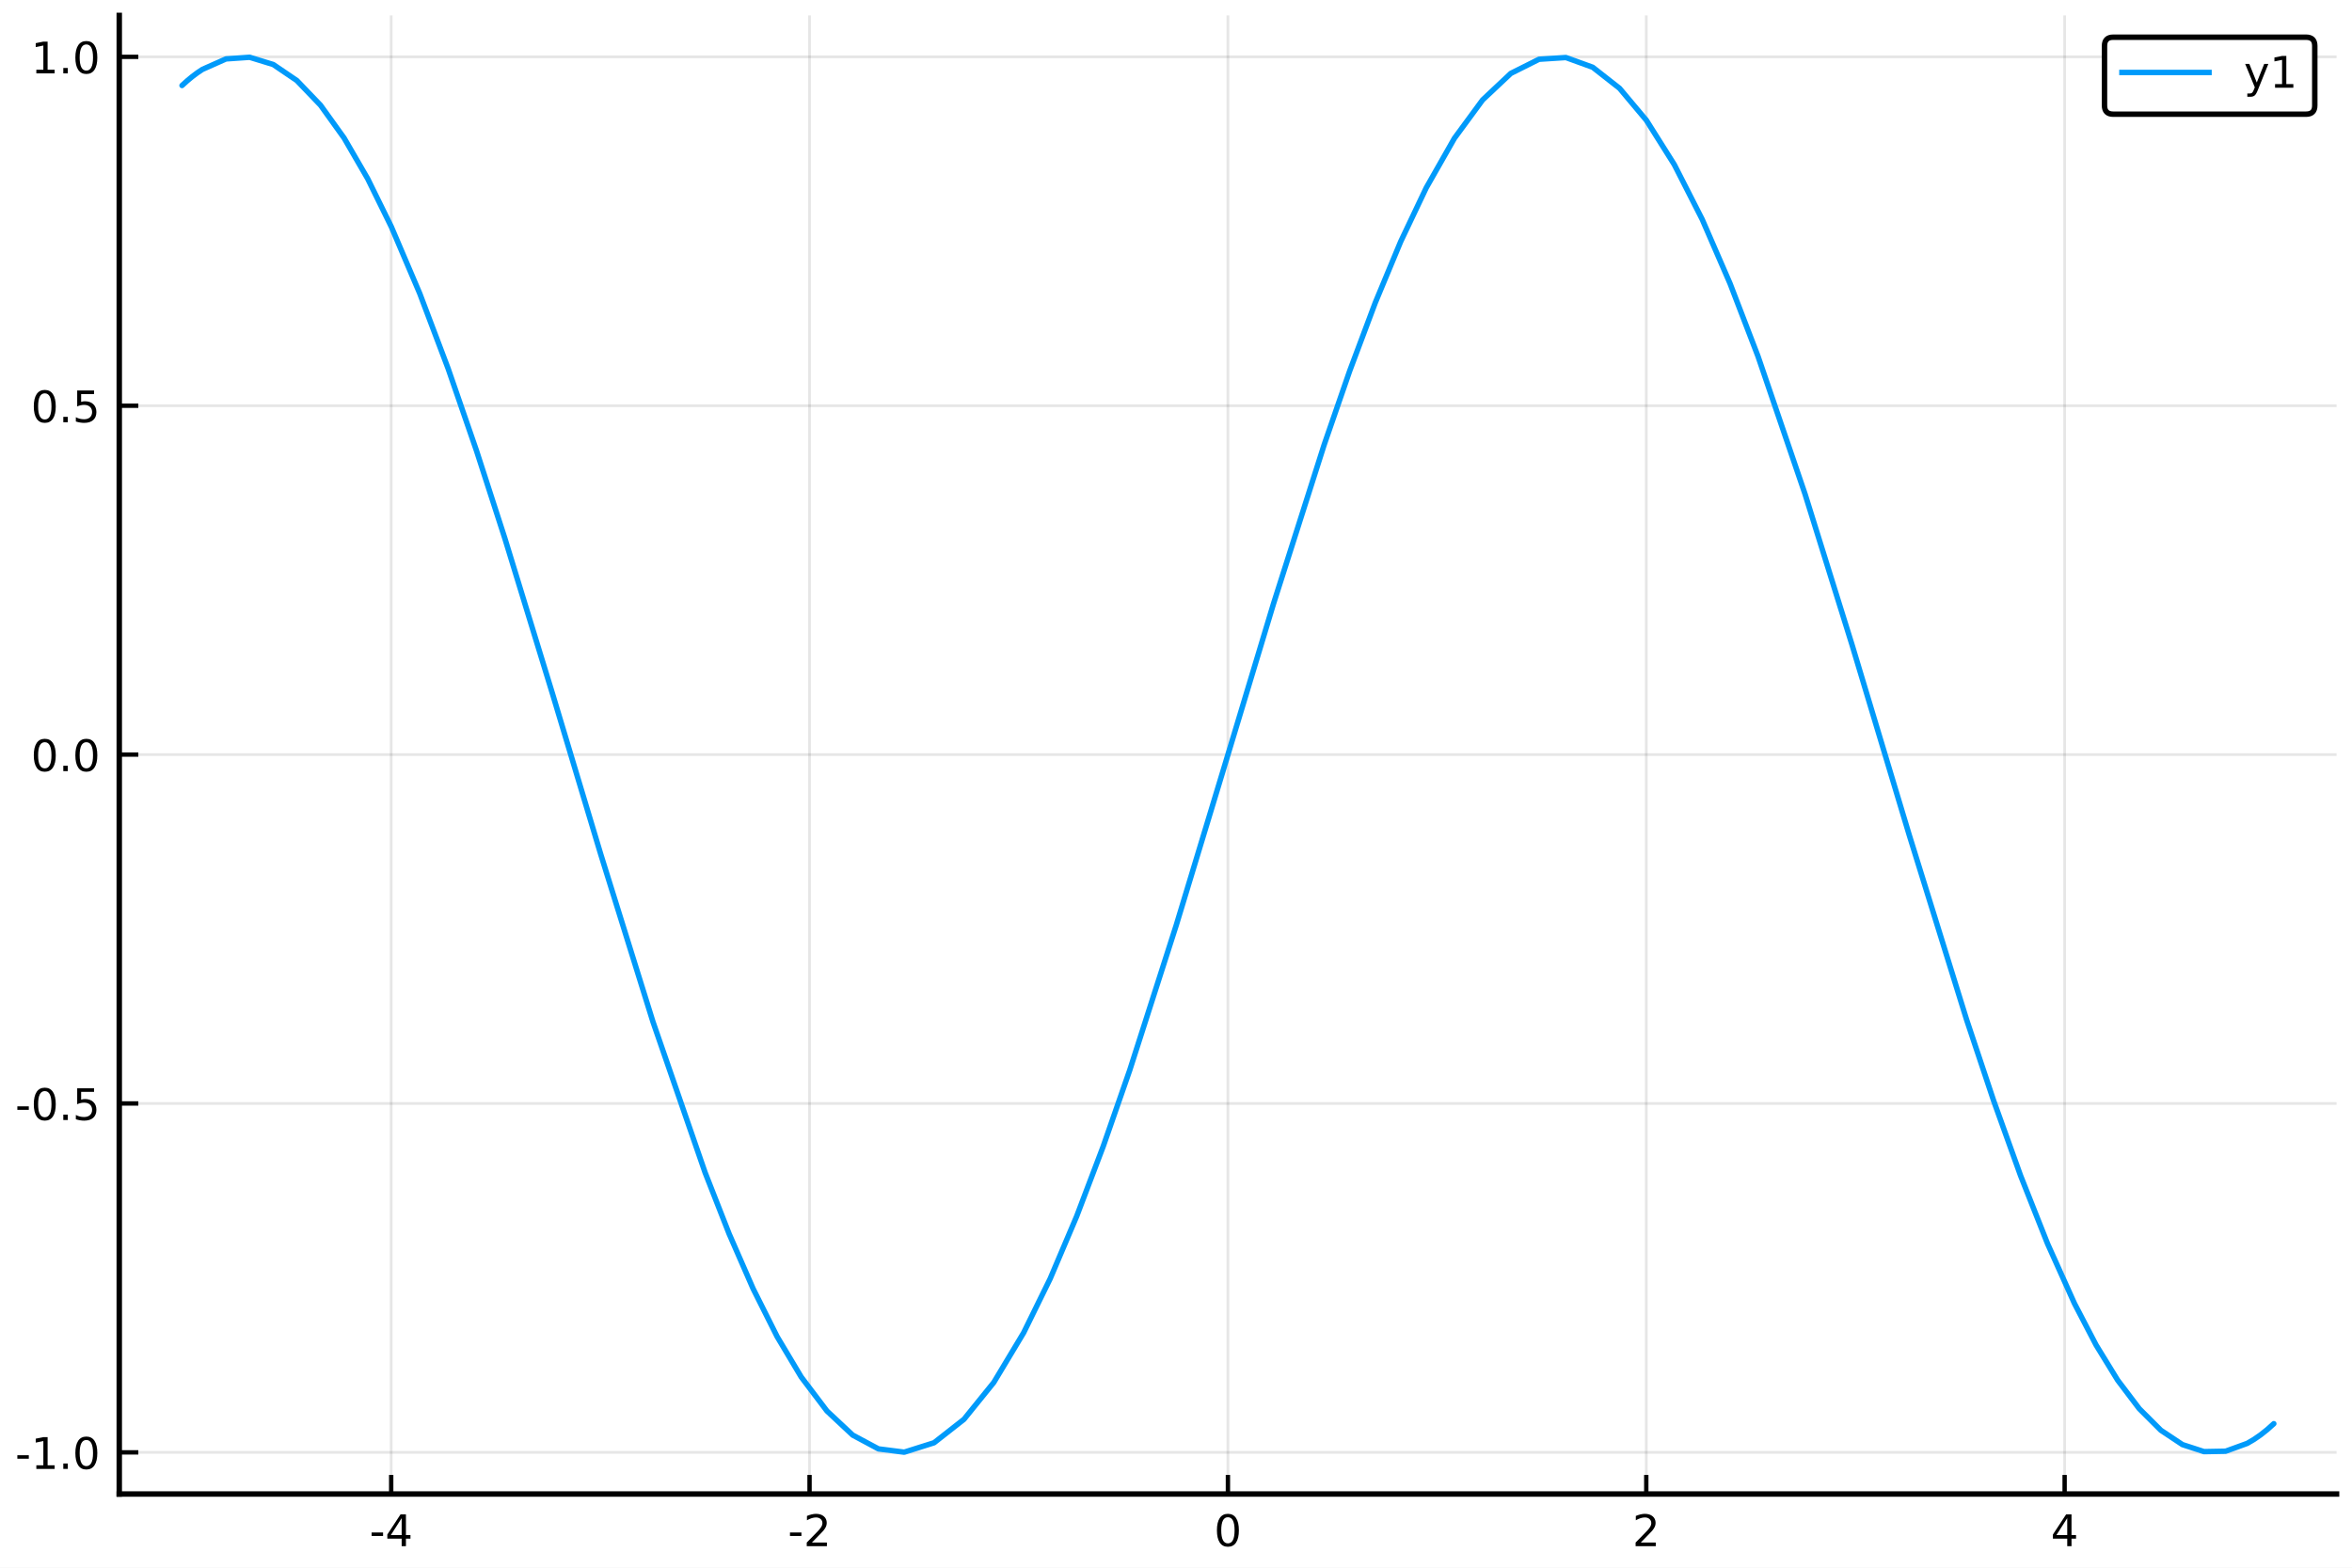
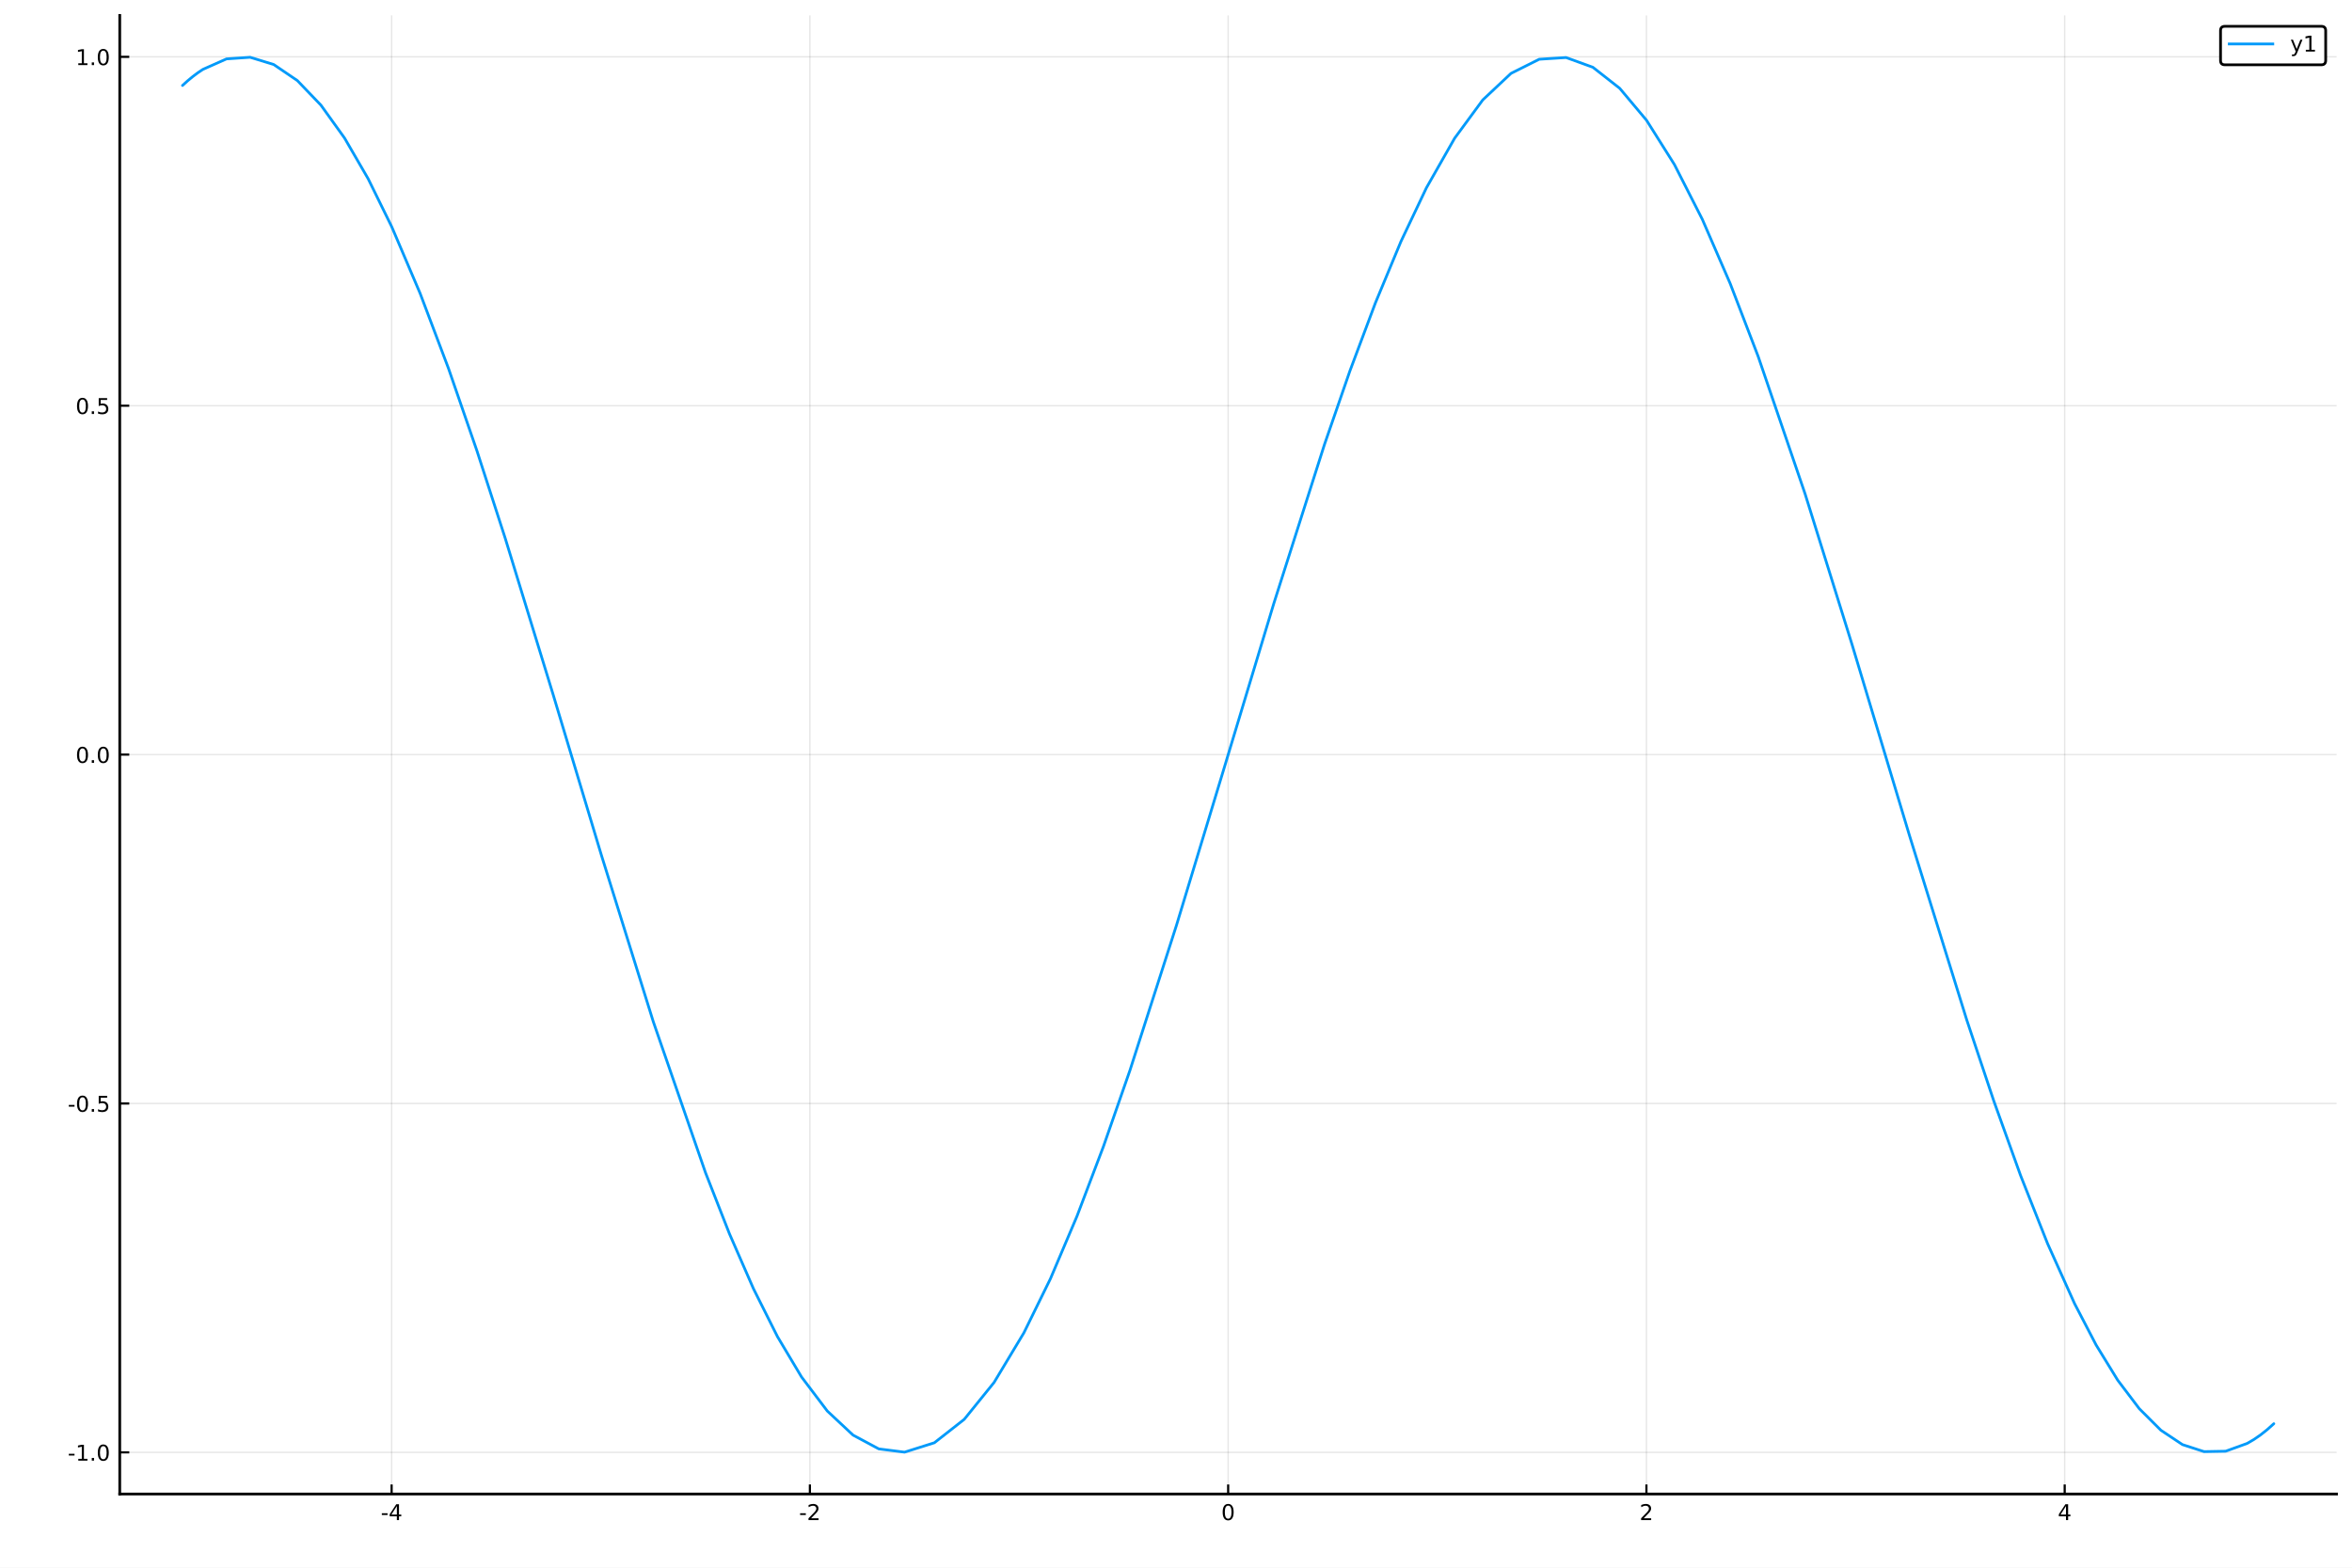
- <svg xmlns="http://www.w3.org/2000/svg" xmlns:xlink="http://www.w3.org/1999/xlink" height="288pt" version="1.1" viewBox="0 0 432 288" width="432pt">
+ <svg xmlns="http://www.w3.org/2000/svg" xmlns:xlink="http://www.w3.org/1999/xlink" height="576pt" version="1.1" viewBox="0 0 864 576" width="864pt">
  <defs>
    <style type="text/css">
*{stroke-linecap:butt;stroke-linejoin:round;}
  </style>
  </defs>
  <g id="figure_1">
    <g id="patch_1">
-       <path d="M 0 288  L 432 288  L 432 0  L 0 0  z " style="fill:#ffffff;" />
+       <path d="M 0 576  L 864 576  L 864 0  L 0 0  z " style="fill:#ffffff;" />
    </g>
    <g id="axes_1">
      <g id="patch_2">
-         <path d="M 21.905 274.465  L 429.165 274.465  L 429.165 2.835  L 21.905 2.835  z " style="fill:#ffffff;" />
+         <path d="M 43.989 548.931  L 858.331 548.931  L 858.331 5.669  L 43.989 5.669  z " style="fill:#ffffff;" />
      </g>
      <g id="matplotlib.axis_1">
        <g id="xtick_1">
          <g id="line2d_1">
-             <path clip-path="url(#p8467851a7f)" d="M 71.852 274.465  L 71.852 2.835  " style="fill:none;stroke:#000000;stroke-linecap:square;stroke-opacity:0.1;stroke-width:0.5;" />
+             <path clip-path="url(#p597e7960a9)" d="M 143.861 548.931  L 143.861 5.669  " style="fill:none;stroke:#000000;stroke-linecap:square;stroke-opacity:0.1;stroke-width:0.5;" />
          </g>
          <g id="line2d_2">
            <defs>
-               <path d="M 0 0  L 0 -3.5  " id="mb090a99532" style="stroke:#000000;stroke-width:0.8;" />
-             </defs>
-             <g>
-               <use style="stroke:#000000;stroke-width:0.8;" x="71.852" xlink:href="#mb090a99532" y="274.465" />
+               <path d="M 0 0  L 0 -3.5  " id="mfb1b70758a" style="stroke:#000000;stroke-width:0.8;" />
+             </defs>
+             <g>
+               <use style="stroke:#000000;stroke-width:0.8;" x="143.861" xlink:href="#mfb1b70758a" y="548.931" />
            </g>
          </g>
          <g id="text_1">
            <defs>
              <path d="M 4.891 31.391  L 31.203 31.391  L 31.203 23.391  L 4.891 23.391  z " id="DejaVuSans-45" />
              <path d="M 37.797 64.312  L 12.891 25.391  L 37.797 25.391  z M 35.203 72.906  L 47.609 72.906  L 47.609 25.391  L 58.016 25.391  L 58.016 17.188  L 47.609 17.188  L 47.609 0  L 37.797 0  L 37.797 17.188  L 4.891 17.188  L 4.891 26.703  z " id="DejaVuSans-52" />
            </defs>
-             <g transform="translate(67.86359 284.0441)scale(0.08 -0.08)">
+             <g transform="translate(139.8732 558.5095)scale(0.08 -0.08)">
              <use xlink:href="#DejaVuSans-45" />
              <use x="36.084" xlink:href="#DejaVuSans-52" />
            </g>
          </g>
        </g>
        <g id="xtick_2">
          <g id="line2d_3">
-             <path clip-path="url(#p8467851a7f)" d="M 148.693 274.465  L 148.693 2.835  " style="fill:none;stroke:#000000;stroke-linecap:square;stroke-opacity:0.1;stroke-width:0.5;" />
+             <path clip-path="url(#p597e7960a9)" d="M 297.511 548.931  L 297.511 5.669  " style="fill:none;stroke:#000000;stroke-linecap:square;stroke-opacity:0.1;stroke-width:0.5;" />
          </g>
          <g id="line2d_4">
            <g>
-               <use style="stroke:#000000;stroke-width:0.8;" x="148.693" xlink:href="#mb090a99532" y="274.465" />
+               <use style="stroke:#000000;stroke-width:0.8;" x="297.511" xlink:href="#mfb1b70758a" y="548.931" />
            </g>
          </g>
          <g id="text_2">
            <defs>
              <path d="M 19.188 8.297  L 53.609 8.297  L 53.609 0  L 7.328 0  L 7.328 8.297  Q 12.938 14.109 22.625 23.891  Q 32.328 33.688 34.812 36.531  Q 39.547 41.844 41.422 45.531  Q 43.312 49.219 43.312 52.781  Q 43.312 58.594 39.234 62.25  Q 35.156 65.922 28.609 65.922  Q 23.969 65.922 18.812 64.312  Q 13.672 62.703 7.812 59.422  L 7.812 69.391  Q 13.766 71.781 18.938 73  Q 24.125 74.219 28.422 74.219  Q 39.75 74.219 46.484 68.547  Q 53.219 62.891 53.219 53.422  Q 53.219 48.922 51.531 44.891  Q 49.859 40.875 45.406 35.406  Q 44.188 33.984 37.641 27.219  Q 31.109 20.453 19.188 8.297  z " id="DejaVuSans-50" />
            </defs>
-             <g transform="translate(144.7052 284.0441)scale(0.08 -0.08)">
+             <g transform="translate(293.5226 558.5095)scale(0.08 -0.08)">
              <use xlink:href="#DejaVuSans-45" />
              <use x="36.084" xlink:href="#DejaVuSans-50" />
            </g>
          </g>
        </g>
        <g id="xtick_3">
          <g id="line2d_5">
-             <path clip-path="url(#p8467851a7f)" d="M 225.535 274.465  L 225.535 2.835  " style="fill:none;stroke:#000000;stroke-linecap:square;stroke-opacity:0.1;stroke-width:0.5;" />
+             <path clip-path="url(#p597e7960a9)" d="M 451.16 548.931  L 451.16 5.669  " style="fill:none;stroke:#000000;stroke-linecap:square;stroke-opacity:0.1;stroke-width:0.5;" />
          </g>
          <g id="line2d_6">
            <g>
-               <use style="stroke:#000000;stroke-width:0.8;" x="225.535" xlink:href="#mb090a99532" y="274.465" />
+               <use style="stroke:#000000;stroke-width:0.8;" x="451.16" xlink:href="#mfb1b70758a" y="548.931" />
            </g>
          </g>
          <g id="text_3">
            <defs>
              <path d="M 31.781 66.406  Q 24.172 66.406 20.328 58.906  Q 16.5 51.422 16.5 36.375  Q 16.5 21.391 20.328 13.891  Q 24.172 6.391 31.781 6.391  Q 39.453 6.391 43.281 13.891  Q 47.125 21.391 47.125 36.375  Q 47.125 51.422 43.281 58.906  Q 39.453 66.406 31.781 66.406  z M 31.781 74.219  Q 44.047 74.219 50.516 64.516  Q 56.984 54.828 56.984 36.375  Q 56.984 17.969 50.516 8.266  Q 44.047 -1.422 31.781 -1.422  Q 19.531 -1.422 13.062 8.266  Q 6.594 17.969 6.594 36.375  Q 6.594 54.828 13.062 64.516  Q 19.531 74.219 31.781 74.219  z " id="DejaVuSans-48" />
            </defs>
-             <g transform="translate(222.99 284.0441)scale(0.08 -0.08)">
+             <g transform="translate(448.615 558.5095)scale(0.08 -0.08)">
              <use xlink:href="#DejaVuSans-48" />
            </g>
          </g>
        </g>
        <g id="xtick_4">
          <g id="line2d_7">
-             <path clip-path="url(#p8467851a7f)" d="M 302.377 274.465  L 302.377 2.835  " style="fill:none;stroke:#000000;stroke-linecap:square;stroke-opacity:0.1;stroke-width:0.5;" />
+             <path clip-path="url(#p597e7960a9)" d="M 604.809 548.931  L 604.809 5.669  " style="fill:none;stroke:#000000;stroke-linecap:square;stroke-opacity:0.1;stroke-width:0.5;" />
          </g>
          <g id="line2d_8">
            <g>
-               <use style="stroke:#000000;stroke-width:0.8;" x="302.377" xlink:href="#mb090a99532" y="274.465" />
+               <use style="stroke:#000000;stroke-width:0.8;" x="604.809" xlink:href="#mfb1b70758a" y="548.931" />
            </g>
          </g>
          <g id="text_4">
-             <g transform="translate(299.8316 284.0441)scale(0.08 -0.08)">
+             <g transform="translate(602.2643 558.5095)scale(0.08 -0.08)">
              <use xlink:href="#DejaVuSans-50" />
            </g>
          </g>
        </g>
        <g id="xtick_5">
          <g id="line2d_9">
-             <path clip-path="url(#p8467851a7f)" d="M 379.218 274.465  L 379.218 2.835  " style="fill:none;stroke:#000000;stroke-linecap:square;stroke-opacity:0.1;stroke-width:0.5;" />
+             <path clip-path="url(#p597e7960a9)" d="M 758.459 548.931  L 758.459 5.669  " style="fill:none;stroke:#000000;stroke-linecap:square;stroke-opacity:0.1;stroke-width:0.5;" />
          </g>
          <g id="line2d_10">
            <g>
-               <use style="stroke:#000000;stroke-width:0.8;" x="379.218" xlink:href="#mb090a99532" y="274.465" />
+               <use style="stroke:#000000;stroke-width:0.8;" x="758.459" xlink:href="#mfb1b70758a" y="548.931" />
            </g>
          </g>
          <g id="text_5">
-             <g transform="translate(376.6733 284.0441)scale(0.08 -0.08)">
+             <g transform="translate(755.9136 558.5095)scale(0.08 -0.08)">
              <use xlink:href="#DejaVuSans-52" />
            </g>
          </g>
        </g>
      </g>
      <g id="matplotlib.axis_2">
        <g id="ytick_1">
          <g id="line2d_11">
-             <path clip-path="url(#p8467851a7f)" d="M 21.905 266.813  L 429.165 266.813  " style="fill:none;stroke:#000000;stroke-linecap:square;stroke-opacity:0.1;stroke-width:0.5;" />
+             <path clip-path="url(#p597e7960a9)" d="M 43.989 533.626  L 858.331 533.626  " style="fill:none;stroke:#000000;stroke-linecap:square;stroke-opacity:0.1;stroke-width:0.5;" />
          </g>
          <g id="line2d_12">
            <defs>
-               <path d="M 0 0  L 3.5 0  " id="mcdcdd6dda5" style="stroke:#000000;stroke-width:0.8;" />
-             </defs>
-             <g>
-               <use style="stroke:#000000;stroke-width:0.8;" x="21.905" xlink:href="#mcdcdd6dda5" y="266.813" />
+               <path d="M 0 0  L 3.5 0  " id="m1aa426845f" style="stroke:#000000;stroke-width:0.8;" />
+             </defs>
+             <g>
+               <use style="stroke:#000000;stroke-width:0.8;" x="43.989" xlink:href="#m1aa426845f" y="533.626" />
            </g>
          </g>
          <g id="text_6">
            <defs>
              <path d="M 12.406 8.297  L 28.516 8.297  L 28.516 63.922  L 10.984 60.406  L 10.984 69.391  L 28.422 72.906  L 38.281 72.906  L 38.281 8.297  L 54.391 8.297  L 54.391 0  L 12.406 0  z " id="DejaVuSans-49" />
              <path d="M 10.688 12.406  L 21 12.406  L 21 0  L 10.688 0  z " id="DejaVuSans-46" />
            </defs>
-             <g transform="translate(2.795896 269.8522)scale(0.08 -0.08)">
+             <g transform="translate(24.88054 536.665)scale(0.08 -0.08)">
              <use xlink:href="#DejaVuSans-45" />
              <use x="36.084" xlink:href="#DejaVuSans-49" />
              <use x="99.707" xlink:href="#DejaVuSans-46" />
              <use x="131.494" xlink:href="#DejaVuSans-48" />
            </g>
          </g>
        </g>
        <g id="ytick_2">
          <g id="line2d_13">
-             <path clip-path="url(#p8467851a7f)" d="M 21.905 202.72  L 429.165 202.72  " style="fill:none;stroke:#000000;stroke-linecap:square;stroke-opacity:0.1;stroke-width:0.5;" />
+             <path clip-path="url(#p597e7960a9)" d="M 43.989 405.439  L 858.331 405.439  " style="fill:none;stroke:#000000;stroke-linecap:square;stroke-opacity:0.1;stroke-width:0.5;" />
          </g>
          <g id="line2d_14">
            <g>
-               <use style="stroke:#000000;stroke-width:0.8;" x="21.905" xlink:href="#mcdcdd6dda5" y="202.72" />
+               <use style="stroke:#000000;stroke-width:0.8;" x="43.989" xlink:href="#m1aa426845f" y="405.439" />
            </g>
          </g>
          <g id="text_7">
            <defs>
              <path d="M 10.797 72.906  L 49.516 72.906  L 49.516 64.594  L 19.828 64.594  L 19.828 46.734  Q 21.969 47.469 24.109 47.828  Q 26.266 48.188 28.422 48.188  Q 40.625 48.188 47.75 41.5  Q 54.891 34.812 54.891 23.391  Q 54.891 11.625 47.562 5.094  Q 40.234 -1.422 26.906 -1.422  Q 22.312 -1.422 17.547 -0.641  Q 12.797 0.141 7.719 1.703  L 7.719 11.625  Q 12.109 9.234 16.797 8.062  Q 21.484 6.891 26.703 6.891  Q 35.156 6.891 40.078 11.328  Q 45.016 15.766 45.016 23.391  Q 45.016 31 40.078 35.438  Q 35.156 39.891 26.703 39.891  Q 22.75 39.891 18.812 39.016  Q 14.891 38.141 10.797 36.281  z " id="DejaVuSans-53" />
            </defs>
-             <g transform="translate(2.795896 205.759)scale(0.08 -0.08)">
+             <g transform="translate(24.88054 408.4787)scale(0.08 -0.08)">
              <use xlink:href="#DejaVuSans-45" />
              <use x="36.084" xlink:href="#DejaVuSans-48" />
              <use x="99.707" xlink:href="#DejaVuSans-46" />
              <use x="131.494" xlink:href="#DejaVuSans-53" />
            </g>
          </g>
        </g>
        <g id="ytick_3">
          <g id="line2d_15">
-             <path clip-path="url(#p8467851a7f)" d="M 21.905 138.626  L 429.165 138.626  " style="fill:none;stroke:#000000;stroke-linecap:square;stroke-opacity:0.1;stroke-width:0.5;" />
+             <path clip-path="url(#p597e7960a9)" d="M 43.989 277.253  L 858.331 277.253  " style="fill:none;stroke:#000000;stroke-linecap:square;stroke-opacity:0.1;stroke-width:0.5;" />
          </g>
          <g id="line2d_16">
            <g>
-               <use style="stroke:#000000;stroke-width:0.8;" x="21.905" xlink:href="#mcdcdd6dda5" y="138.626" />
+               <use style="stroke:#000000;stroke-width:0.8;" x="43.989" xlink:href="#m1aa426845f" y="277.253" />
            </g>
          </g>
          <g id="text_8">
-             <g transform="translate(5.682146 141.6659)scale(0.08 -0.08)">
+             <g transform="translate(27.76679 280.2924)scale(0.08 -0.08)">
              <use xlink:href="#DejaVuSans-48" />
              <use x="63.623" xlink:href="#DejaVuSans-46" />
              <use x="95.41" xlink:href="#DejaVuSans-48" />
            </g>
          </g>
        </g>
        <g id="ytick_4">
          <g id="line2d_17">
-             <path clip-path="url(#p8467851a7f)" d="M 21.905 74.533  L 429.165 74.533  " style="fill:none;stroke:#000000;stroke-linecap:square;stroke-opacity:0.1;stroke-width:0.5;" />
+             <path clip-path="url(#p597e7960a9)" d="M 43.989 149.067  L 858.331 149.067  " style="fill:none;stroke:#000000;stroke-linecap:square;stroke-opacity:0.1;stroke-width:0.5;" />
          </g>
          <g id="line2d_18">
            <g>
-               <use style="stroke:#000000;stroke-width:0.8;" x="21.905" xlink:href="#mcdcdd6dda5" y="74.533" />
+               <use style="stroke:#000000;stroke-width:0.8;" x="43.989" xlink:href="#m1aa426845f" y="149.067" />
            </g>
          </g>
          <g id="text_9">
-             <g transform="translate(5.682146 77.57272)scale(0.08 -0.08)">
+             <g transform="translate(27.76679 152.1061)scale(0.08 -0.08)">
              <use xlink:href="#DejaVuSans-48" />
              <use x="63.623" xlink:href="#DejaVuSans-46" />
              <use x="95.41" xlink:href="#DejaVuSans-53" />
            </g>
          </g>
        </g>
        <g id="ytick_5">
          <g id="line2d_19">
-             <path clip-path="url(#p8467851a7f)" d="M 21.905 10.44  L 429.165 10.44  " style="fill:none;stroke:#000000;stroke-linecap:square;stroke-opacity:0.1;stroke-width:0.5;" />
+             <path clip-path="url(#p597e7960a9)" d="M 43.989 20.88  L 858.331 20.88  " style="fill:none;stroke:#000000;stroke-linecap:square;stroke-opacity:0.1;stroke-width:0.5;" />
          </g>
          <g id="line2d_20">
            <g>
-               <use style="stroke:#000000;stroke-width:0.8;" x="21.905" xlink:href="#mcdcdd6dda5" y="10.44" />
+               <use style="stroke:#000000;stroke-width:0.8;" x="43.989" xlink:href="#m1aa426845f" y="20.88" />
            </g>
          </g>
          <g id="text_10">
-             <g transform="translate(5.682146 13.47957)scale(0.08 -0.08)">
+             <g transform="translate(27.76679 23.91977)scale(0.08 -0.08)">
              <use xlink:href="#DejaVuSans-49" />
              <use x="63.623" xlink:href="#DejaVuSans-46" />
              <use x="95.41" xlink:href="#DejaVuSans-48" />
            </g>
          </g>
        </g>
      </g>
      <g id="line2d_21">
-         <path clip-path="url(#p8467851a7f)" d="M 33.431 15.706  L 34.369 14.855  L 35.307 14.077  L 36.245 13.374  L 37.183 12.746  L 41.52 10.821  L 45.856 10.522  L 50.193 11.854  L 54.53 14.8  L 58.867 19.321  L 63.203 25.36  L 67.54 32.842  L 71.877 41.669  L 77.089 53.901  L 82.301 67.69  L 87.514 82.782  L 92.726 98.9  L 101.54 127.655  L 110.354 156.985  L 119.928 187.707  L 129.503 215.396  L 133.916 226.656  L 138.33 236.756  L 142.743 245.562  L 147.156 252.959  L 151.888 259.214  L 156.62 263.642  L 161.351 266.176  L 166.083 266.778  L 171.565 265.049  L 177.047 260.75  L 182.529 253.97  L 188.011 244.845  L 192.883 234.918  L 197.755 223.444  L 202.627 210.609  L 207.498 196.617  L 216.043 169.975  L 224.587 141.789  L 233.902 110.93  L 243.218 81.69  L 247.903 68.142  L 252.589 55.641  L 257.274 44.372  L 261.96 34.504  L 267.14 25.398  L 272.321 18.348  L 277.501 13.481  L 282.681 10.886  L 287.61 10.569  L 292.539 12.357  L 297.468 16.22  L 302.397 22.096  L 307.522 30.234  L 312.647 40.297  L 317.772 52.108  L 322.897 65.456  L 331.526 90.732  L 340.154 118.414  L 350.688 153.442  L 361.222 187.363  L 366.173 202.195  L 371.125 215.973  L 376.076 228.469  L 381.027 239.474  L 384.993 247.091  L 388.959 253.553  L 392.926 258.792  L 396.892 262.752  L 400.858 265.389  L 404.824 266.678  L 408.79 266.602  L 412.756 265.165  L 413.977 264.45  L 415.198 263.608  L 416.418 262.641  L 417.639 261.547  " style="fill:none;stroke:#009afa;stroke-linecap:round;" />
+         <path clip-path="url(#p597e7960a9)" d="M 67.037 31.411  L 68.912 29.709  L 70.788 28.155  L 72.664 26.748  L 74.539 25.492  L 83.211 21.642  L 91.882 21.045  L 100.554 23.708  L 109.225 29.599  L 117.897 38.642  L 126.568 50.721  L 135.24 65.683  L 143.911 83.338  L 154.334 107.802  L 164.756 135.379  L 175.178 165.564  L 185.601 197.801  L 203.225 255.311  L 220.849 313.971  L 239.994 375.413  L 259.138 430.792  L 267.963 453.312  L 276.788 473.512  L 285.613 491.125  L 294.438 505.919  L 303.899 518.428  L 313.36 527.283  L 322.821 532.351  L 332.282 533.555  L 343.244 530.098  L 354.206 521.501  L 365.167 507.94  L 376.129 489.691  L 385.87 469.836  L 395.612 446.888  L 405.353 421.217  L 415.095 393.235  L 432.179 339.951  L 449.264 283.579  L 467.891 221.859  L 486.518 163.381  L 495.887 136.284  L 505.256 111.282  L 514.625 88.744  L 523.993 69.007  L 534.352 50.796  L 544.71 36.696  L 555.069 26.962  L 565.427 21.772  L 575.283 21.138  L 585.139 24.714  L 594.995 32.441  L 604.85 44.191  L 615.098 60.467  L 625.346 80.595  L 635.594 104.217  L 645.841 130.913  L 663.094 181.465  L 680.347 236.827  L 701.411 306.883  L 722.474 374.726  L 732.375 404.391  L 742.275 431.947  L 752.175 456.937  L 762.076 478.948  L 770.006 494.182  L 777.937 507.107  L 785.867 517.584  L 793.798 525.503  L 801.728 530.779  L 809.659 533.355  L 817.589 533.205  L 825.52 530.33  L 827.96 528.9  L 830.401 527.217  L 832.842 525.281  L 835.283 523.095  " style="fill:none;stroke:#009afa;stroke-linecap:round;" />
      </g>
      <g id="patch_3">
-         <path d="M 21.905 274.465  L 21.905 2.835  " style="fill:none;stroke:#000000;stroke-linecap:square;stroke-linejoin:miter;" />
+         <path d="M 43.989 548.931  L 43.989 5.669  " style="fill:none;stroke:#000000;stroke-linecap:square;stroke-linejoin:miter;" />
      </g>
      <g id="patch_4">
-         <path d="M 21.905 274.465  L 429.165 274.465  " style="fill:none;stroke:#000000;stroke-linecap:square;stroke-linejoin:miter;" />
+         <path d="M 43.989 548.931  L 858.331 548.931  " style="fill:none;stroke:#000000;stroke-linecap:square;stroke-linejoin:miter;" />
      </g>
      <g id="legend_1">
        <g id="patch_5">
-           <path d="M 388.14 20.977  L 423.565 20.977  Q 425.165 20.977 425.165 19.377  L 425.165 8.435  Q 425.165 6.835 423.565 6.835  L 388.14 6.835  Q 386.54 6.835 386.54 8.435  L 386.54 19.377  Q 386.54 20.977 388.14 20.977  z " style="fill:#ffffff;stroke:#000000;stroke-linejoin:miter;" />
+           <path d="M 817.306 23.812  L 852.731 23.812  Q 854.331 23.812 854.331 22.212  L 854.331 11.269  Q 854.331 9.669 852.731 9.669  L 817.306 9.669  Q 815.706 9.669 815.706 11.269  L 815.706 22.212  Q 815.706 23.812 817.306 23.812  z " style="fill:#ffffff;stroke:#000000;stroke-linejoin:miter;" />
        </g>
        <g id="line2d_22">
-           <path d="M 389.74 13.313  L 405.74 13.313  " style="fill:none;stroke:#009afa;stroke-linecap:square;" />
+           <path d="M 818.906 16.148  L 834.906 16.148  " style="fill:none;stroke:#009afa;stroke-linecap:square;" />
        </g>
        <g id="line2d_23" />
        <g id="text_11">
          <defs>
            <path d="M 32.172 -5.078  Q 28.375 -14.844 24.75 -17.812  Q 21.141 -20.797 15.094 -20.797  L 7.906 -20.797  L 7.906 -13.281  L 13.188 -13.281  Q 16.891 -13.281 18.938 -11.516  Q 21 -9.766 23.484 -3.219  L 25.094 0.875  L 2.984 54.688  L 12.5 54.688  L 29.594 11.922  L 46.688 54.688  L 56.203 54.688  z " id="DejaVuSans-121" />
          </defs>
-           <g transform="translate(412.1404 16.1134)scale(0.08 -0.08)">
+           <g transform="translate(841.3057 18.94804)scale(0.08 -0.08)">
            <use xlink:href="#DejaVuSans-121" />
            <use x="59.18" xlink:href="#DejaVuSans-49" />
          </g>
        </g>
      </g>
    </g>
  </g>
  <defs>
-     <clipPath id="p8467851a7f">
-       <rect height="271.631" width="407.261" x="21.905" y="2.835" />
+     <clipPath id="p597e7960a9">
+       <rect height="543.261" width="814.341" x="43.989" y="5.669" />
    </clipPath>
  </defs>
</svg>
